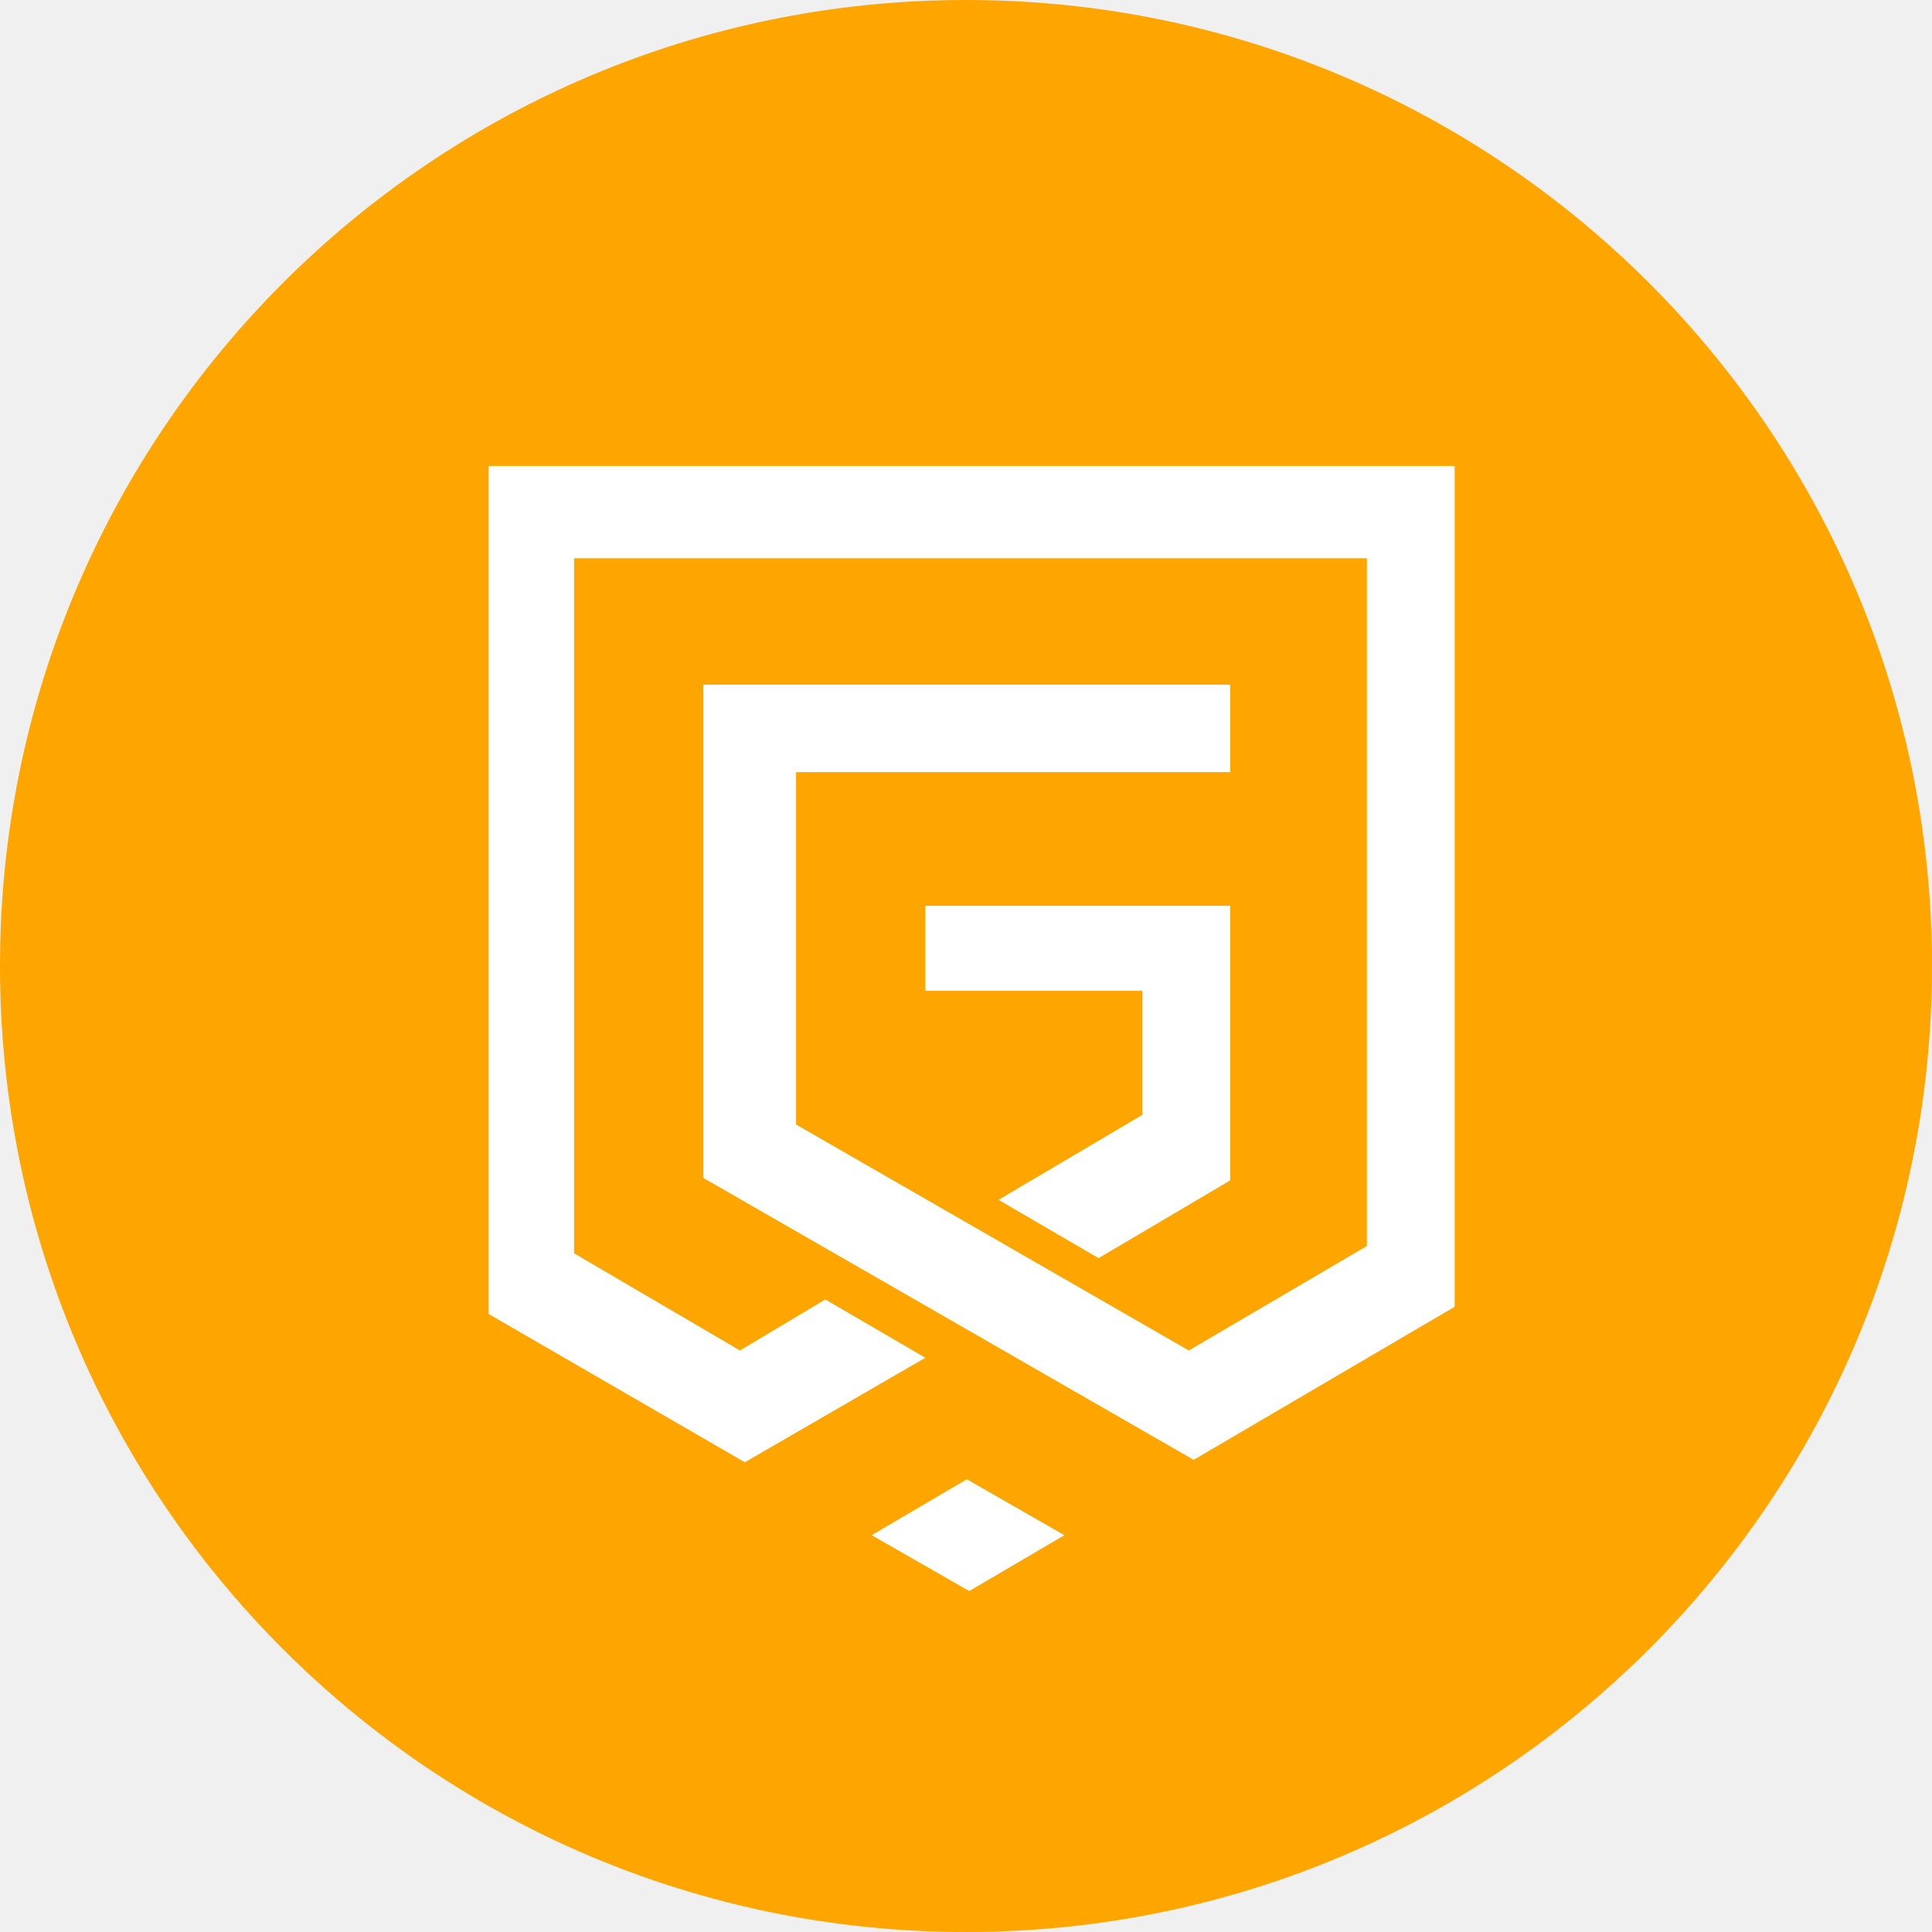
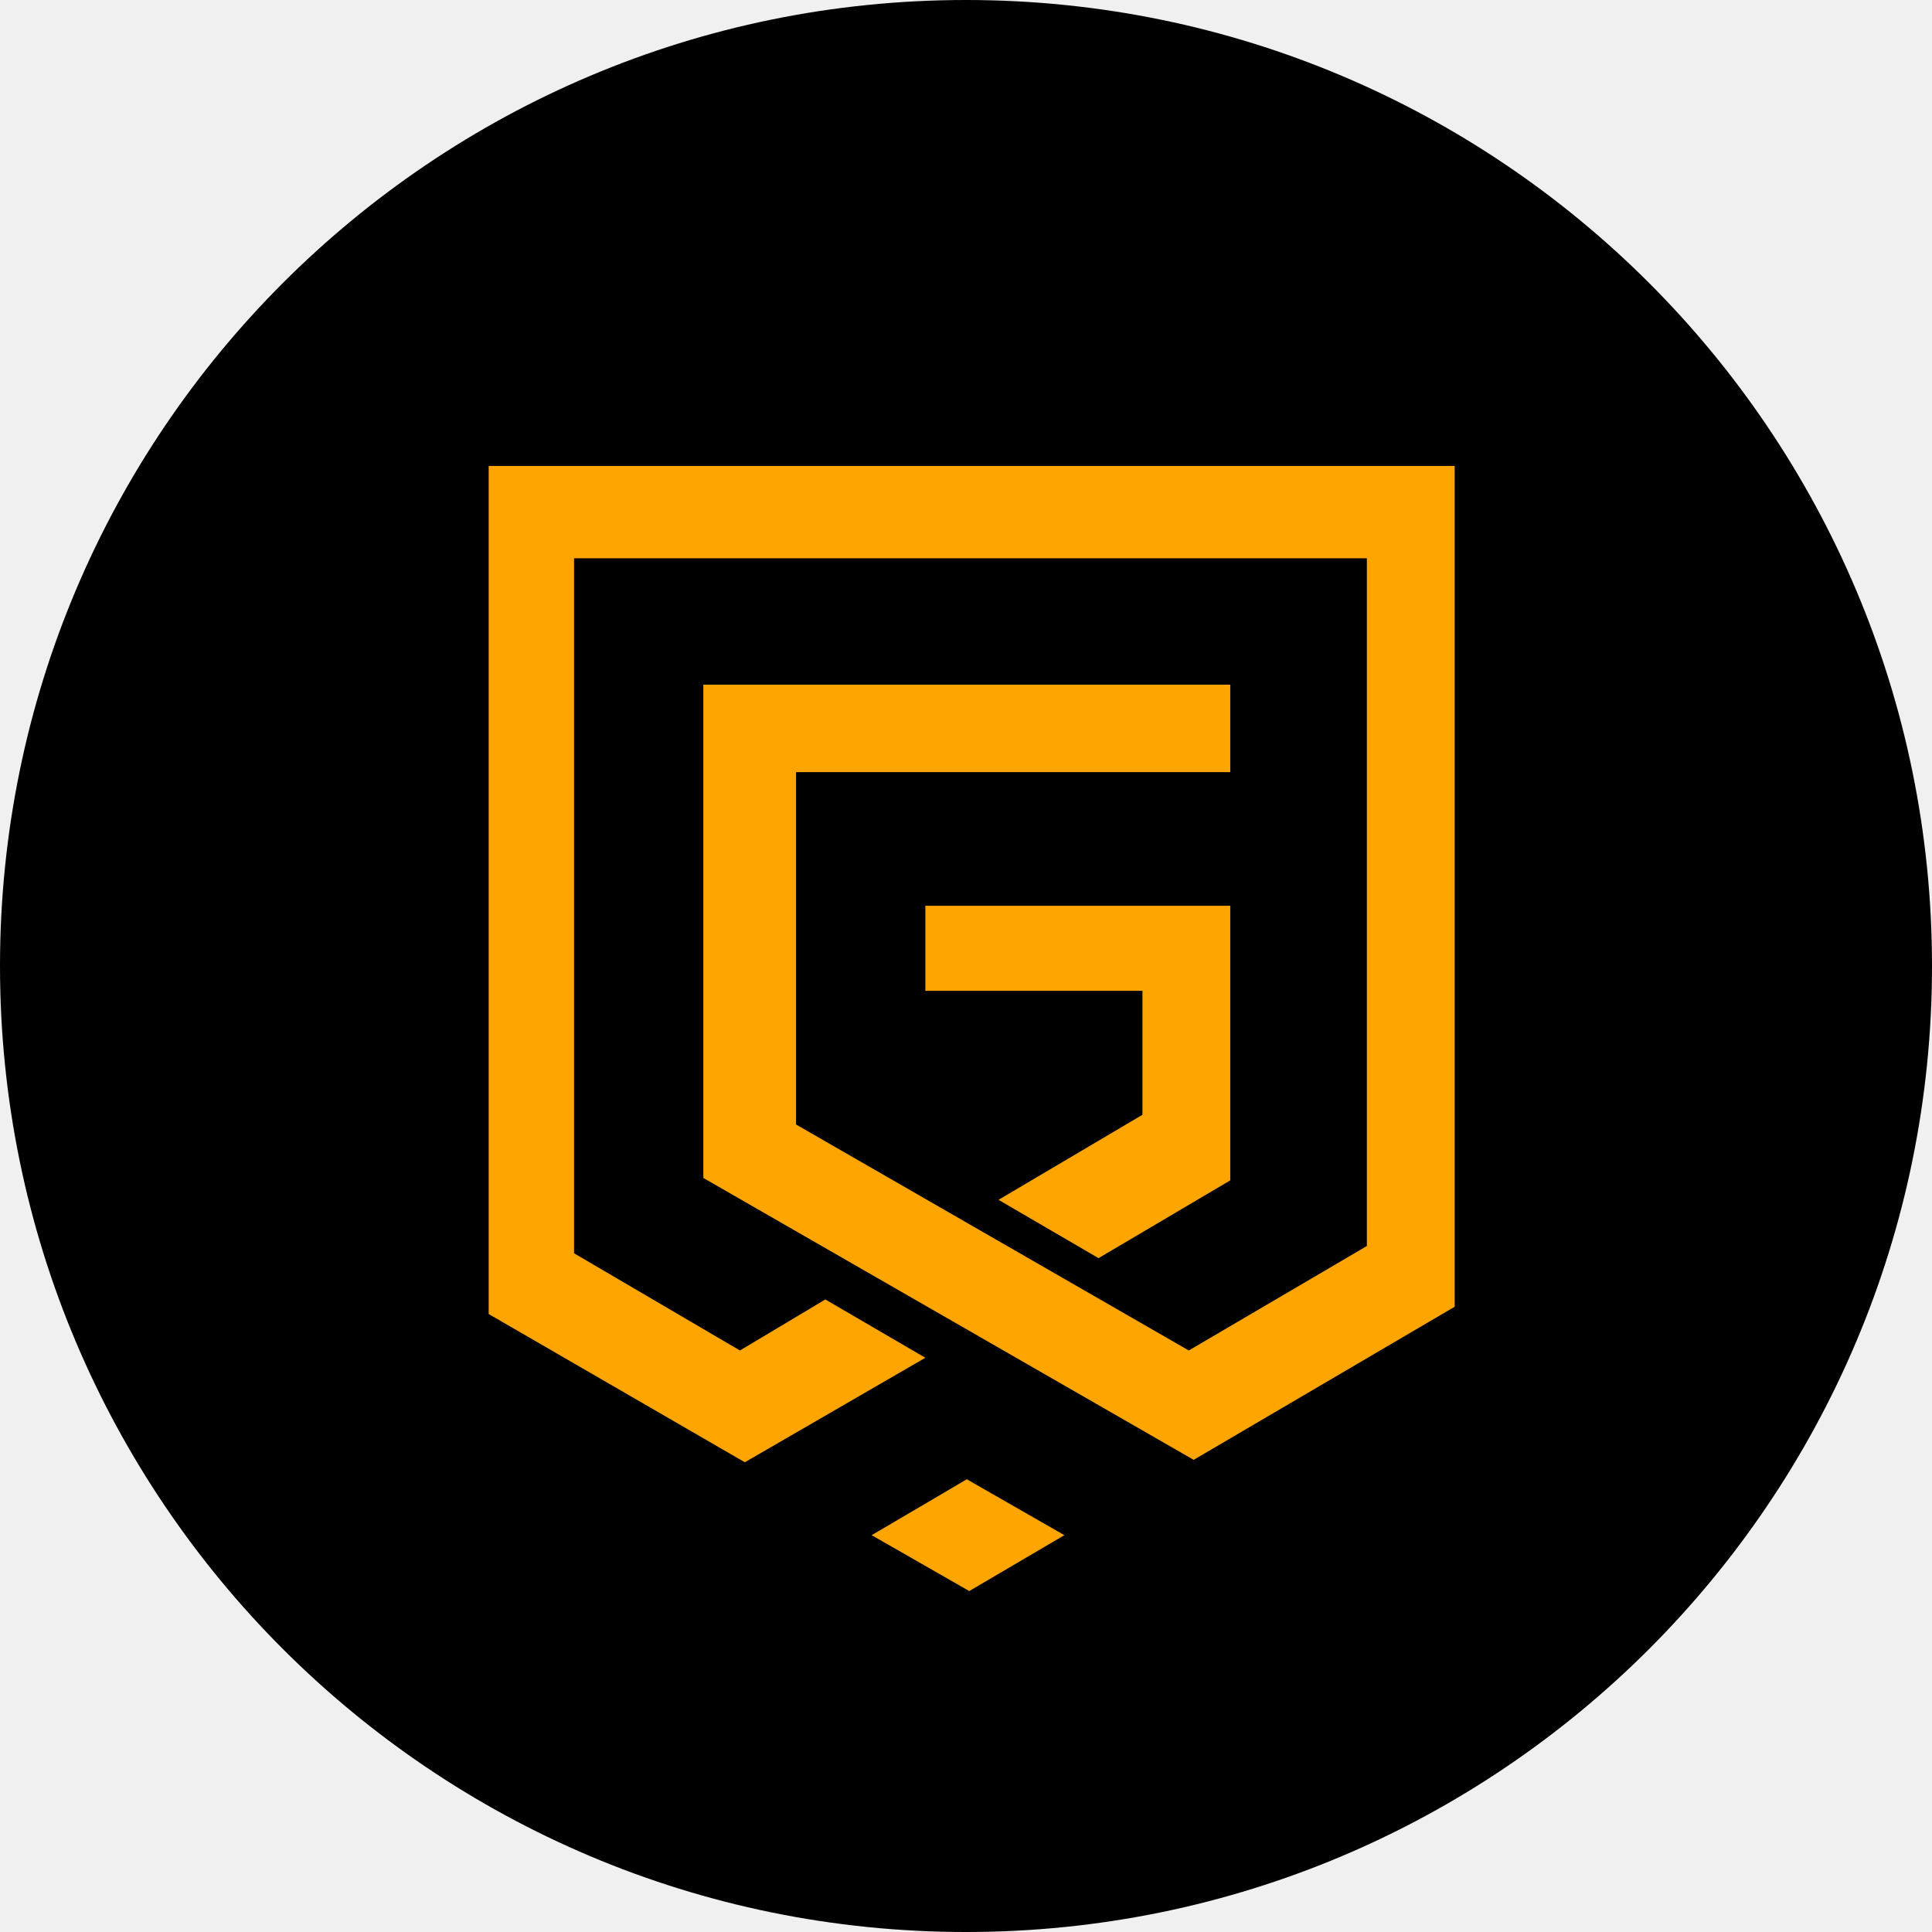
<svg xmlns="http://www.w3.org/2000/svg" width="136" height="136" viewBox="0 0 136 136" fill="none">
-   <rect width="136" height="136" rx="68" fill="#FFA500" />
-   <path d="M61.36 108.066L68.057 104.131L74.926 108.066L68.229 112L61.36 108.066ZM86.602 63.761H65.138V69.749H80.421V78.473L70.289 84.46L77.33 88.565L86.602 83.091V63.761ZM65.138 95.578L58.097 91.473L52.087 95.065L40.41 88.223V39.3H96.219V87.71L83.683 95.065L56.037 79.157V54.353H86.602V48.195H49.511V82.92L84.027 102.763L102.4 91.986V32.8H34.4V92.499L52.431 102.934L65.138 95.578Z" fill="white" />
+   <rect width="136" height="136" rx="68" fill="#000000" />
+   <path d="M61.36 108.066L68.057 104.131L74.926 108.066L68.229 112L61.36 108.066ZM86.602 63.761H65.138V69.749H80.421V78.473L70.289 84.46L77.33 88.565L86.602 83.091V63.761ZM65.138 95.578L58.097 91.473L52.087 95.065L40.41 88.223V39.3H96.219V87.71L83.683 95.065L56.037 79.157V54.353H86.602V48.195H49.511V82.92L84.027 102.763L102.4 91.986V32.8H34.4V92.499L52.431 102.934L65.138 95.578Z" fill="#FFA500" />
</svg>
